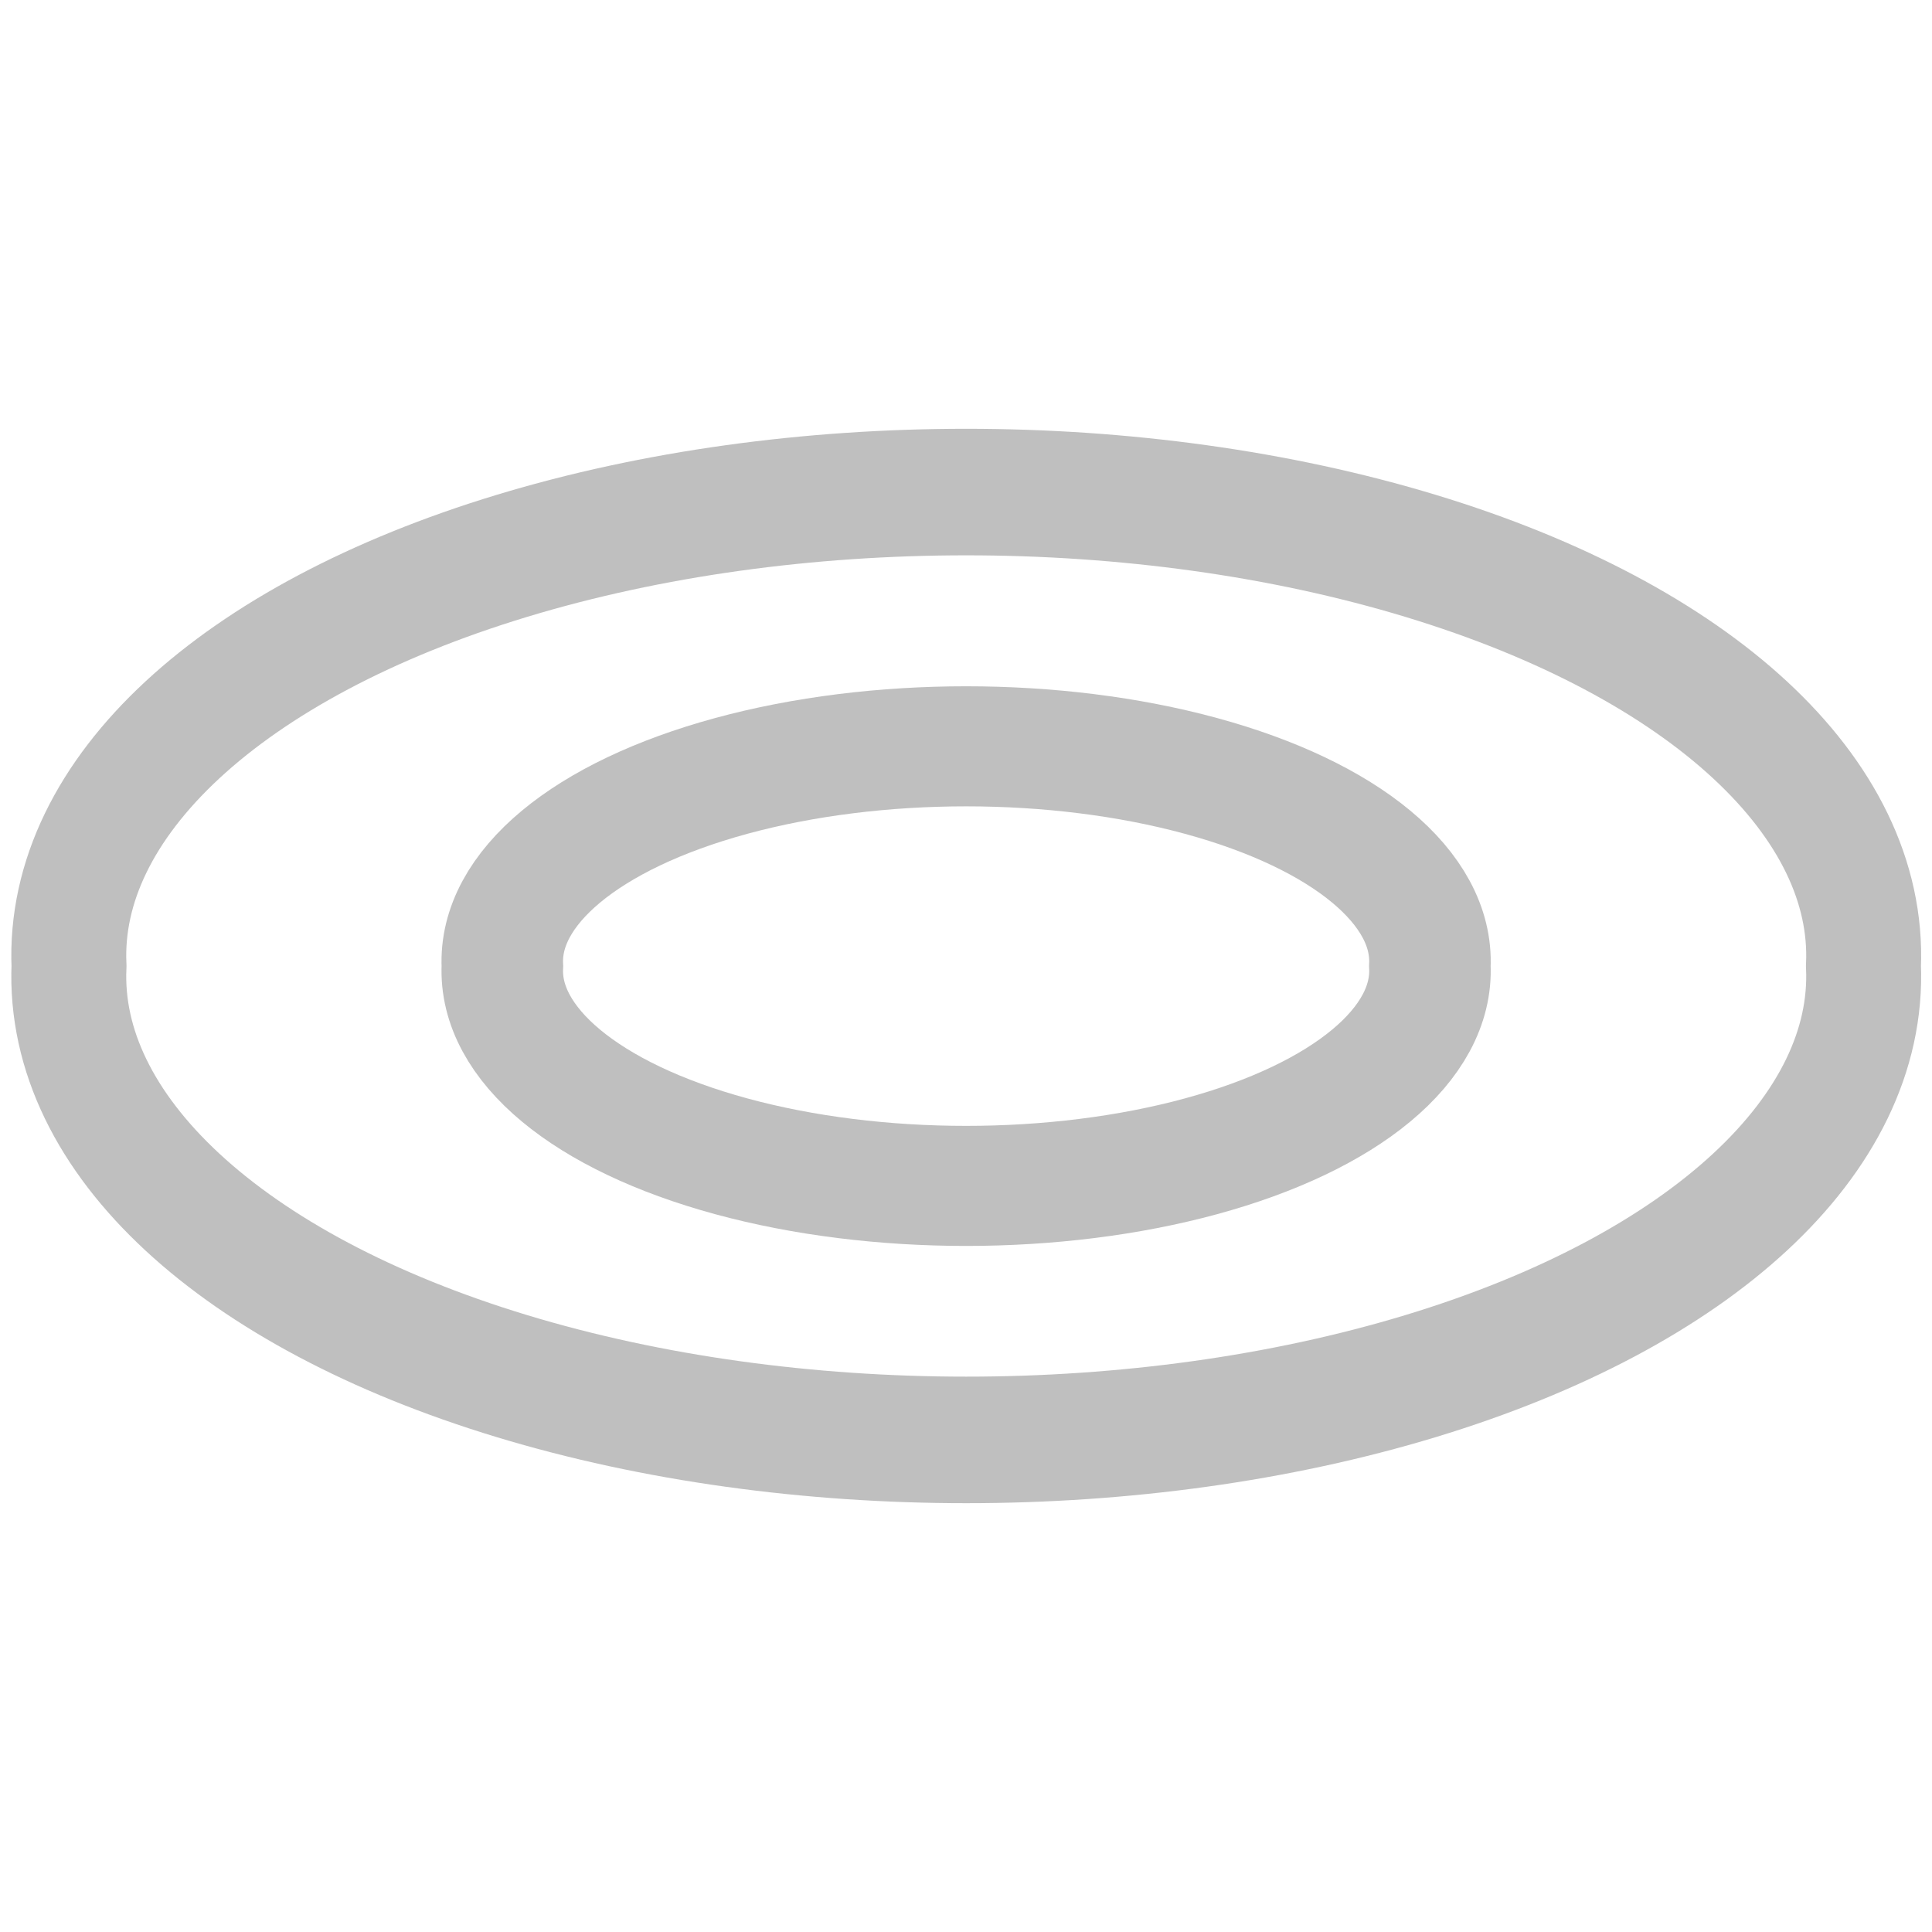
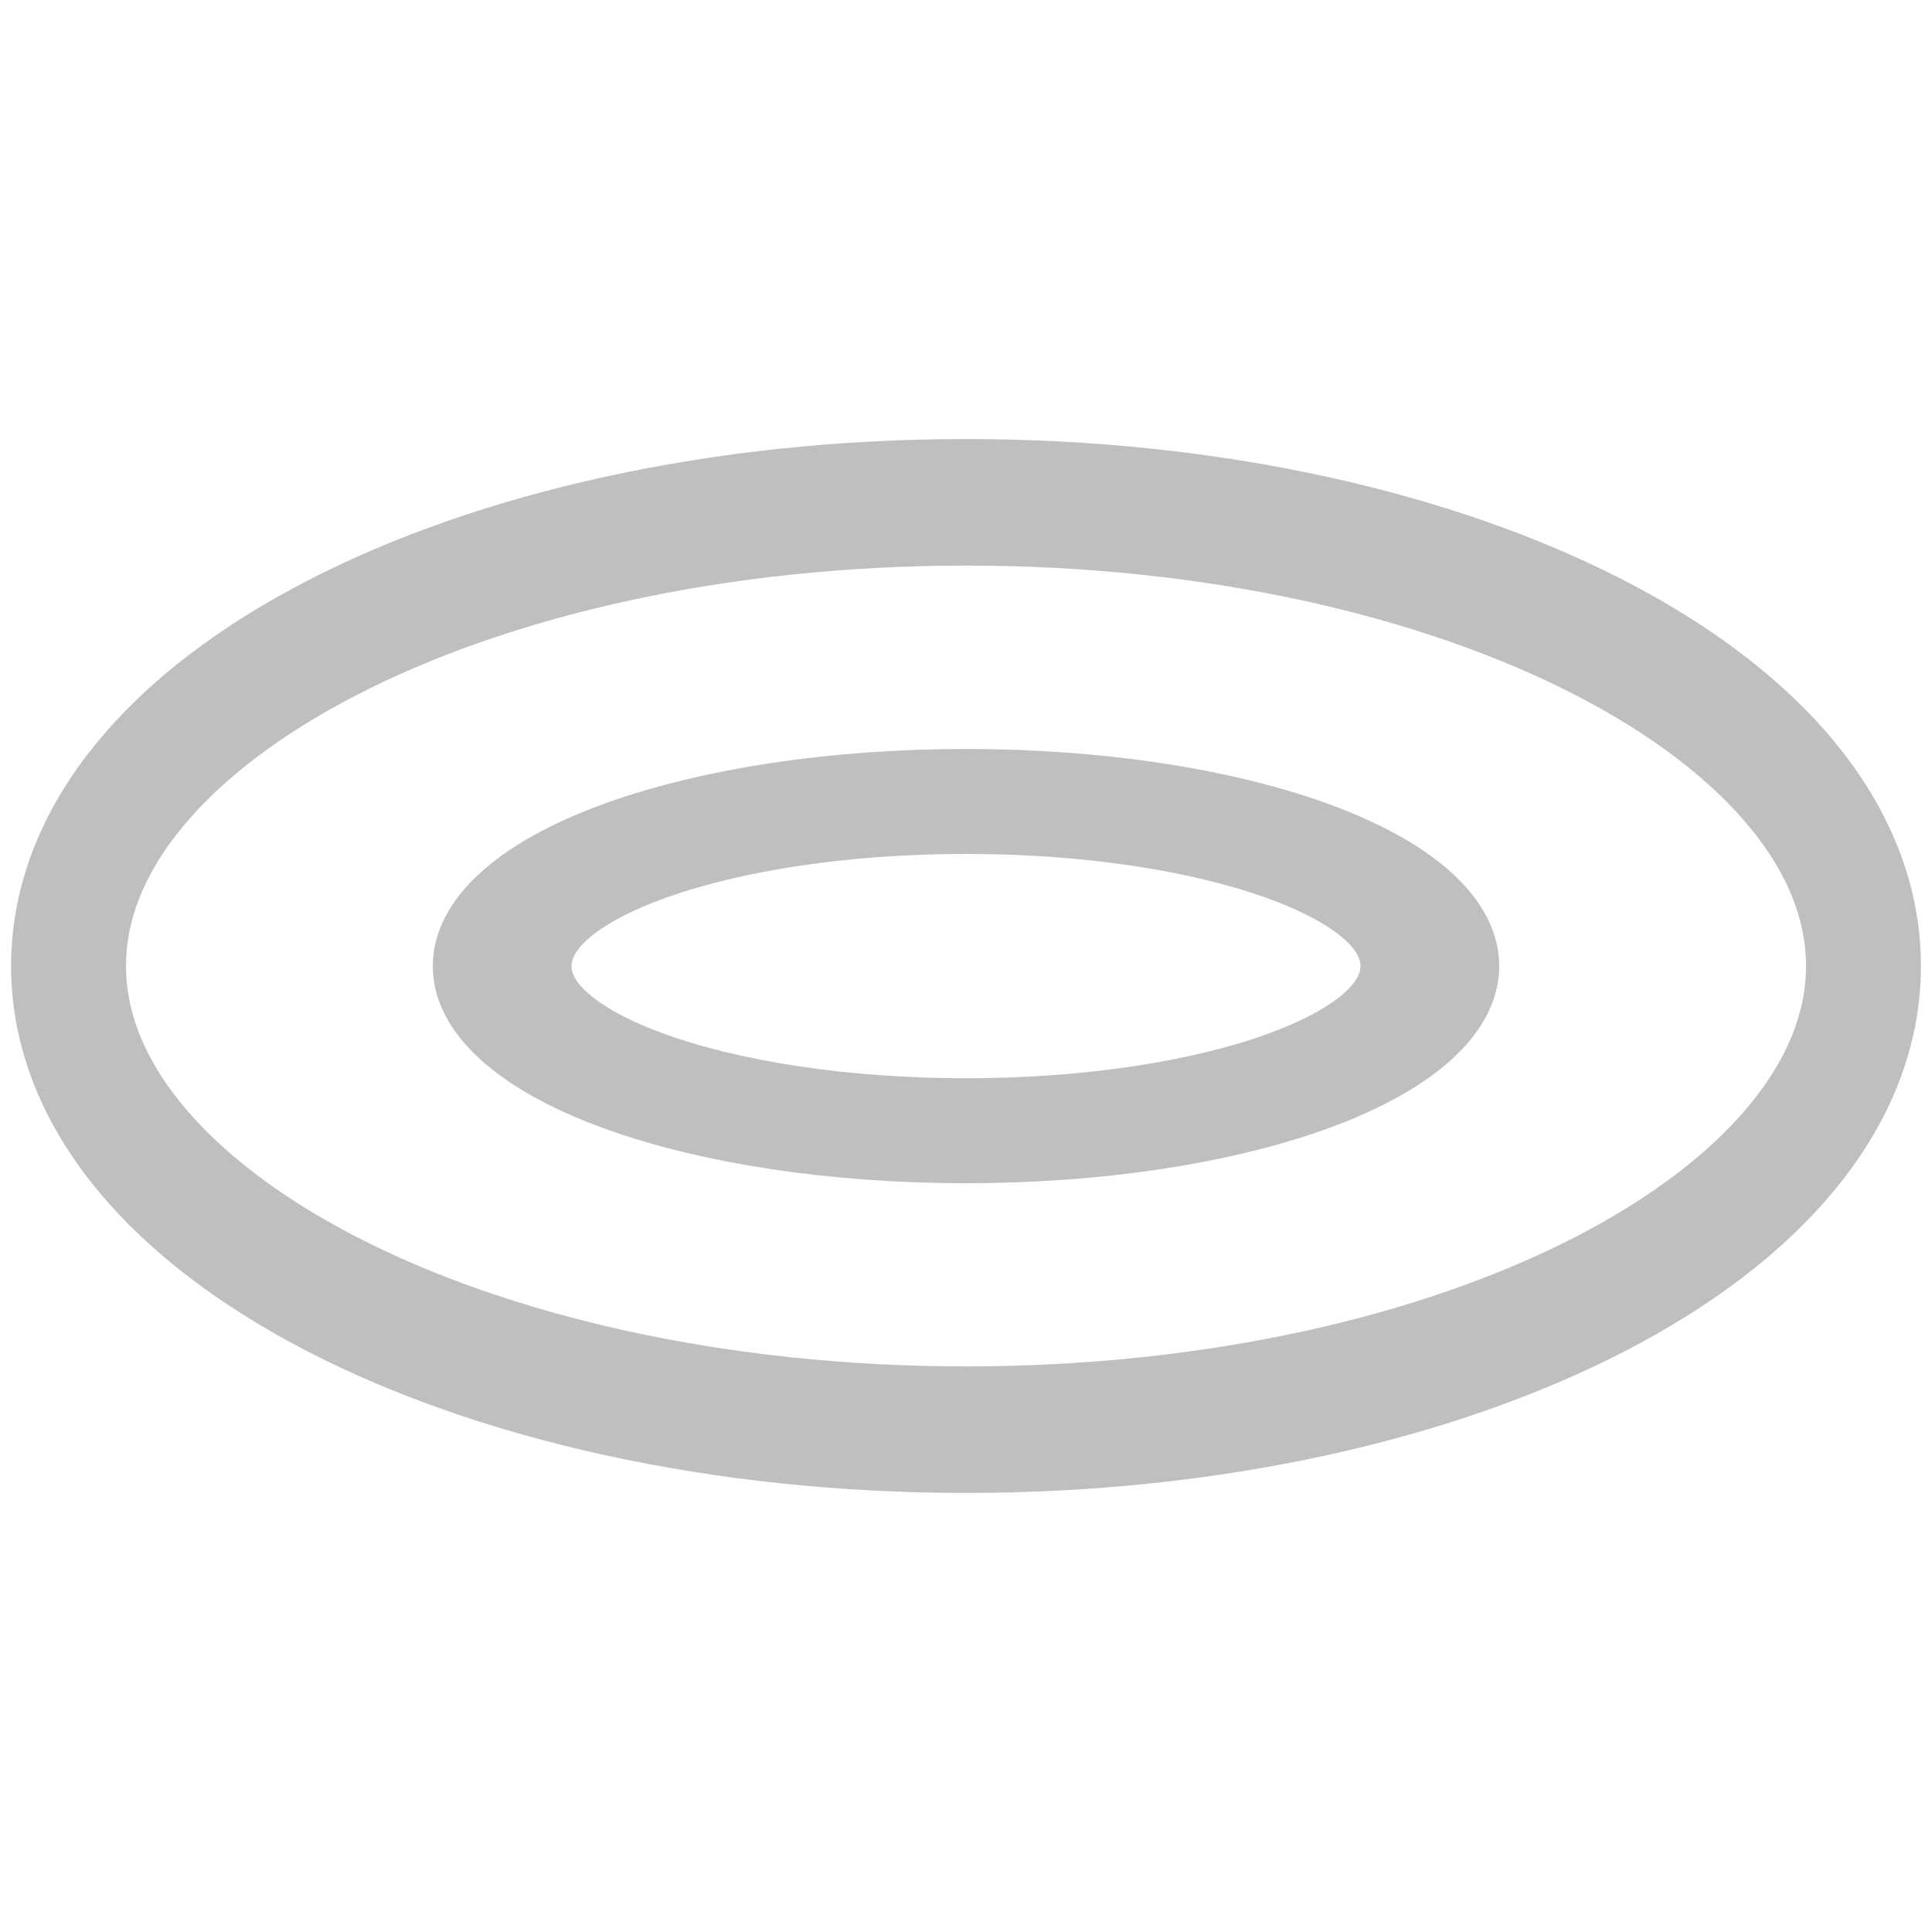
<svg xmlns="http://www.w3.org/2000/svg" width="12" height="12" id="svg2" version="1.1">
  <defs id="defs4" />
  <g id="layer1" transform="translate(0,-1040.362)">
-     <path style="color:#000000;fill:none;stroke:#bfbfbf;stroke-width:0.536;stroke-miterlimit:4;stroke-opacity:1;stroke-dasharray:none;marker:none;visibility:visible;display:inline;overflow:visible;enable-background:accumulate" id="path3796" d="m 7.849,6.051 a 2.046,0.96 0 1 1 -4.091,0 2.046,0.96 0 1 1 4.091,0 z" transform="matrix(1.408163,0,0,1.391304,-2.171533,1037.944)" />
-     <path transform="matrix(2.72449,0,0,3,-9.810139,1028.209)" d="m 7.849,6.051 a 2.046,0.96 0 1 1 -4.091,0 2.046,0.96 0 1 1 4.091,0 z" id="path3798" style="color:#000000;fill:none;stroke:#bfbfbf;stroke-width:0.262;stroke-miterlimit:4;stroke-opacity:1;stroke-dasharray:none;marker:none;visibility:visible;display:inline;overflow:visible;enable-background:accumulate" />
+     <path style="color:#000000;fill:none;stroke:#bfbfbf;stroke-width:0.612;stroke-miterlimit:4;stroke-opacity:1;stroke-dasharray:none;marker:none;visibility:visible;display:inline;overflow:visible;enable-background:accumulate" id="path3796" d="m 7.849,6.051 c 0,0.53 -0.916,0.96 -2.046,0.96 -1.13,0 -2.046,-0.43 -2.046,-0.96 0,-0.53 0.916,-0.96 2.046,-0.96 1.13,0 2.046,0.43 2.046,0.96 z" transform="matrix(1.408163,0,0,1.065217,-2.171533,1039.917)" />
+     <path transform="matrix(2.72449,0,0,3,-9.810139,1028.209)" d="m 7.849,6.051 c 0,0.53 -0.916,0.96 -2.046,0.96 -1.13,0 -2.046,-0.43 -2.046,-0.96 0,-0.53 0.916,-0.96 2.046,-0.96 1.13,0 2.046,0.43 2.046,0.96 z" id="path3798" style="color:#000000;fill:none;stroke:#bfbfbf;stroke-width:0.262;stroke-miterlimit:4;stroke-opacity:1;stroke-dasharray:none;marker:none;visibility:visible;display:inline;overflow:visible;enable-background:accumulate" />
  </g>
</svg>
